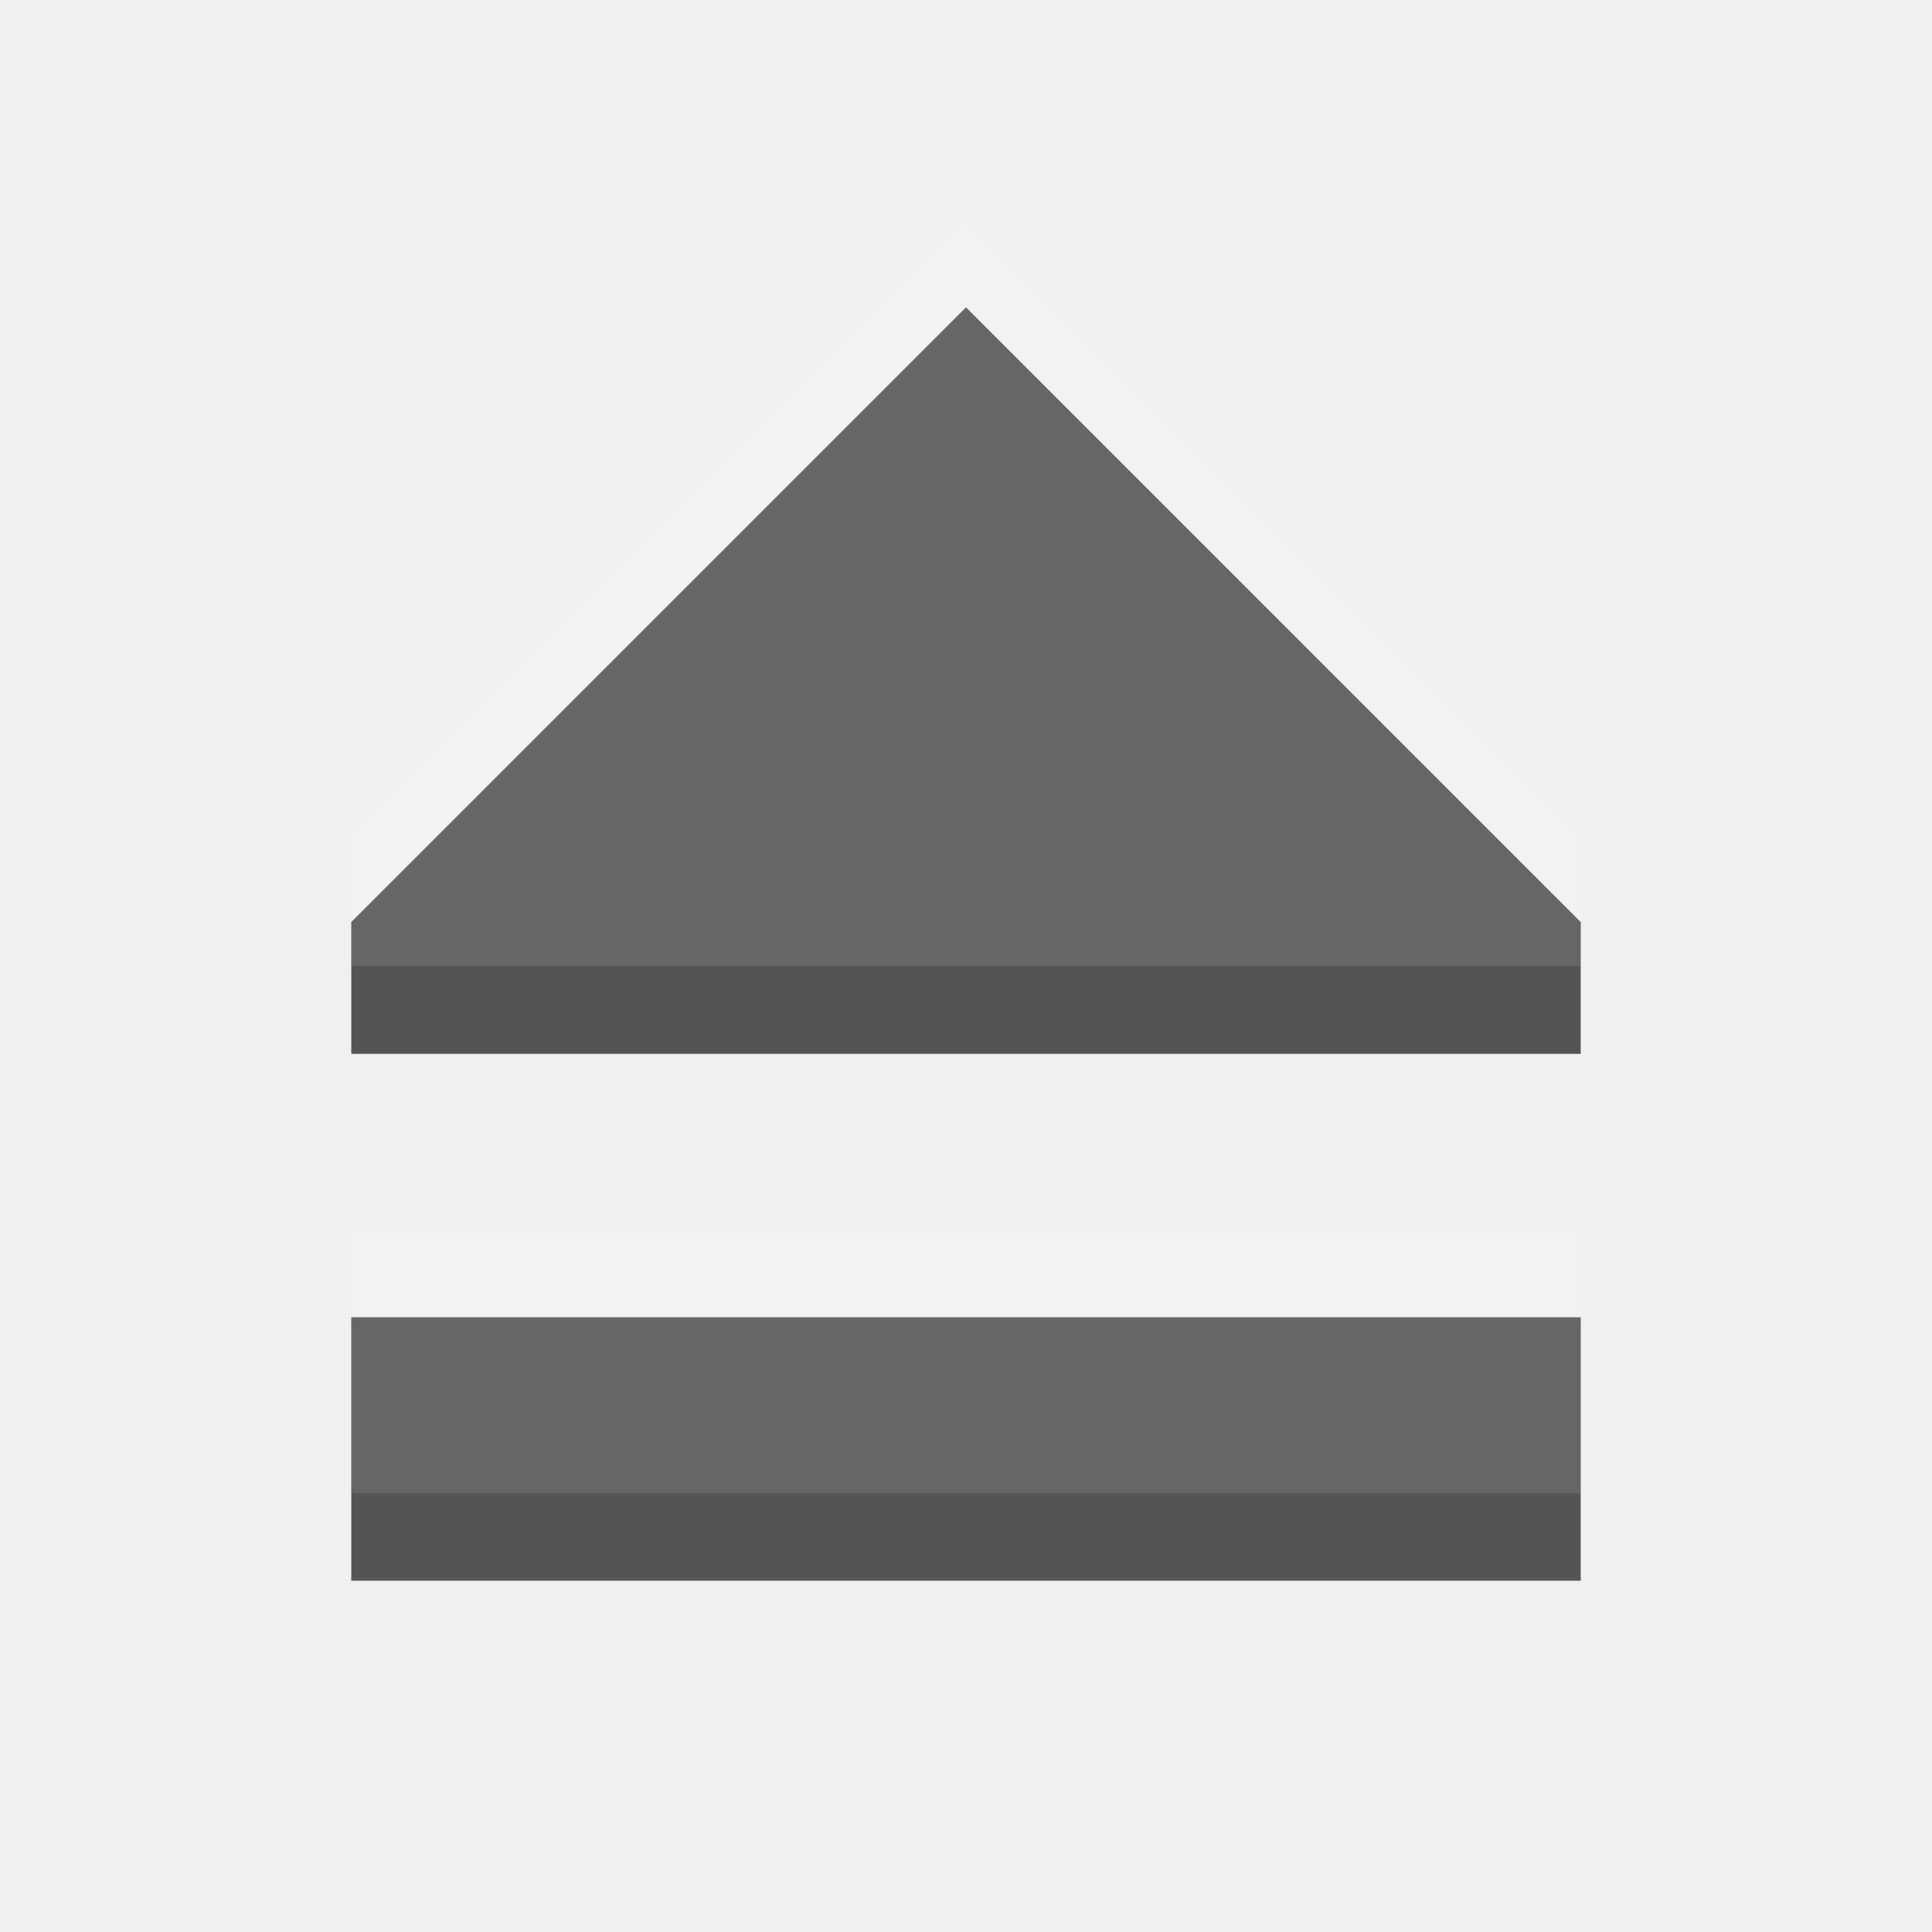
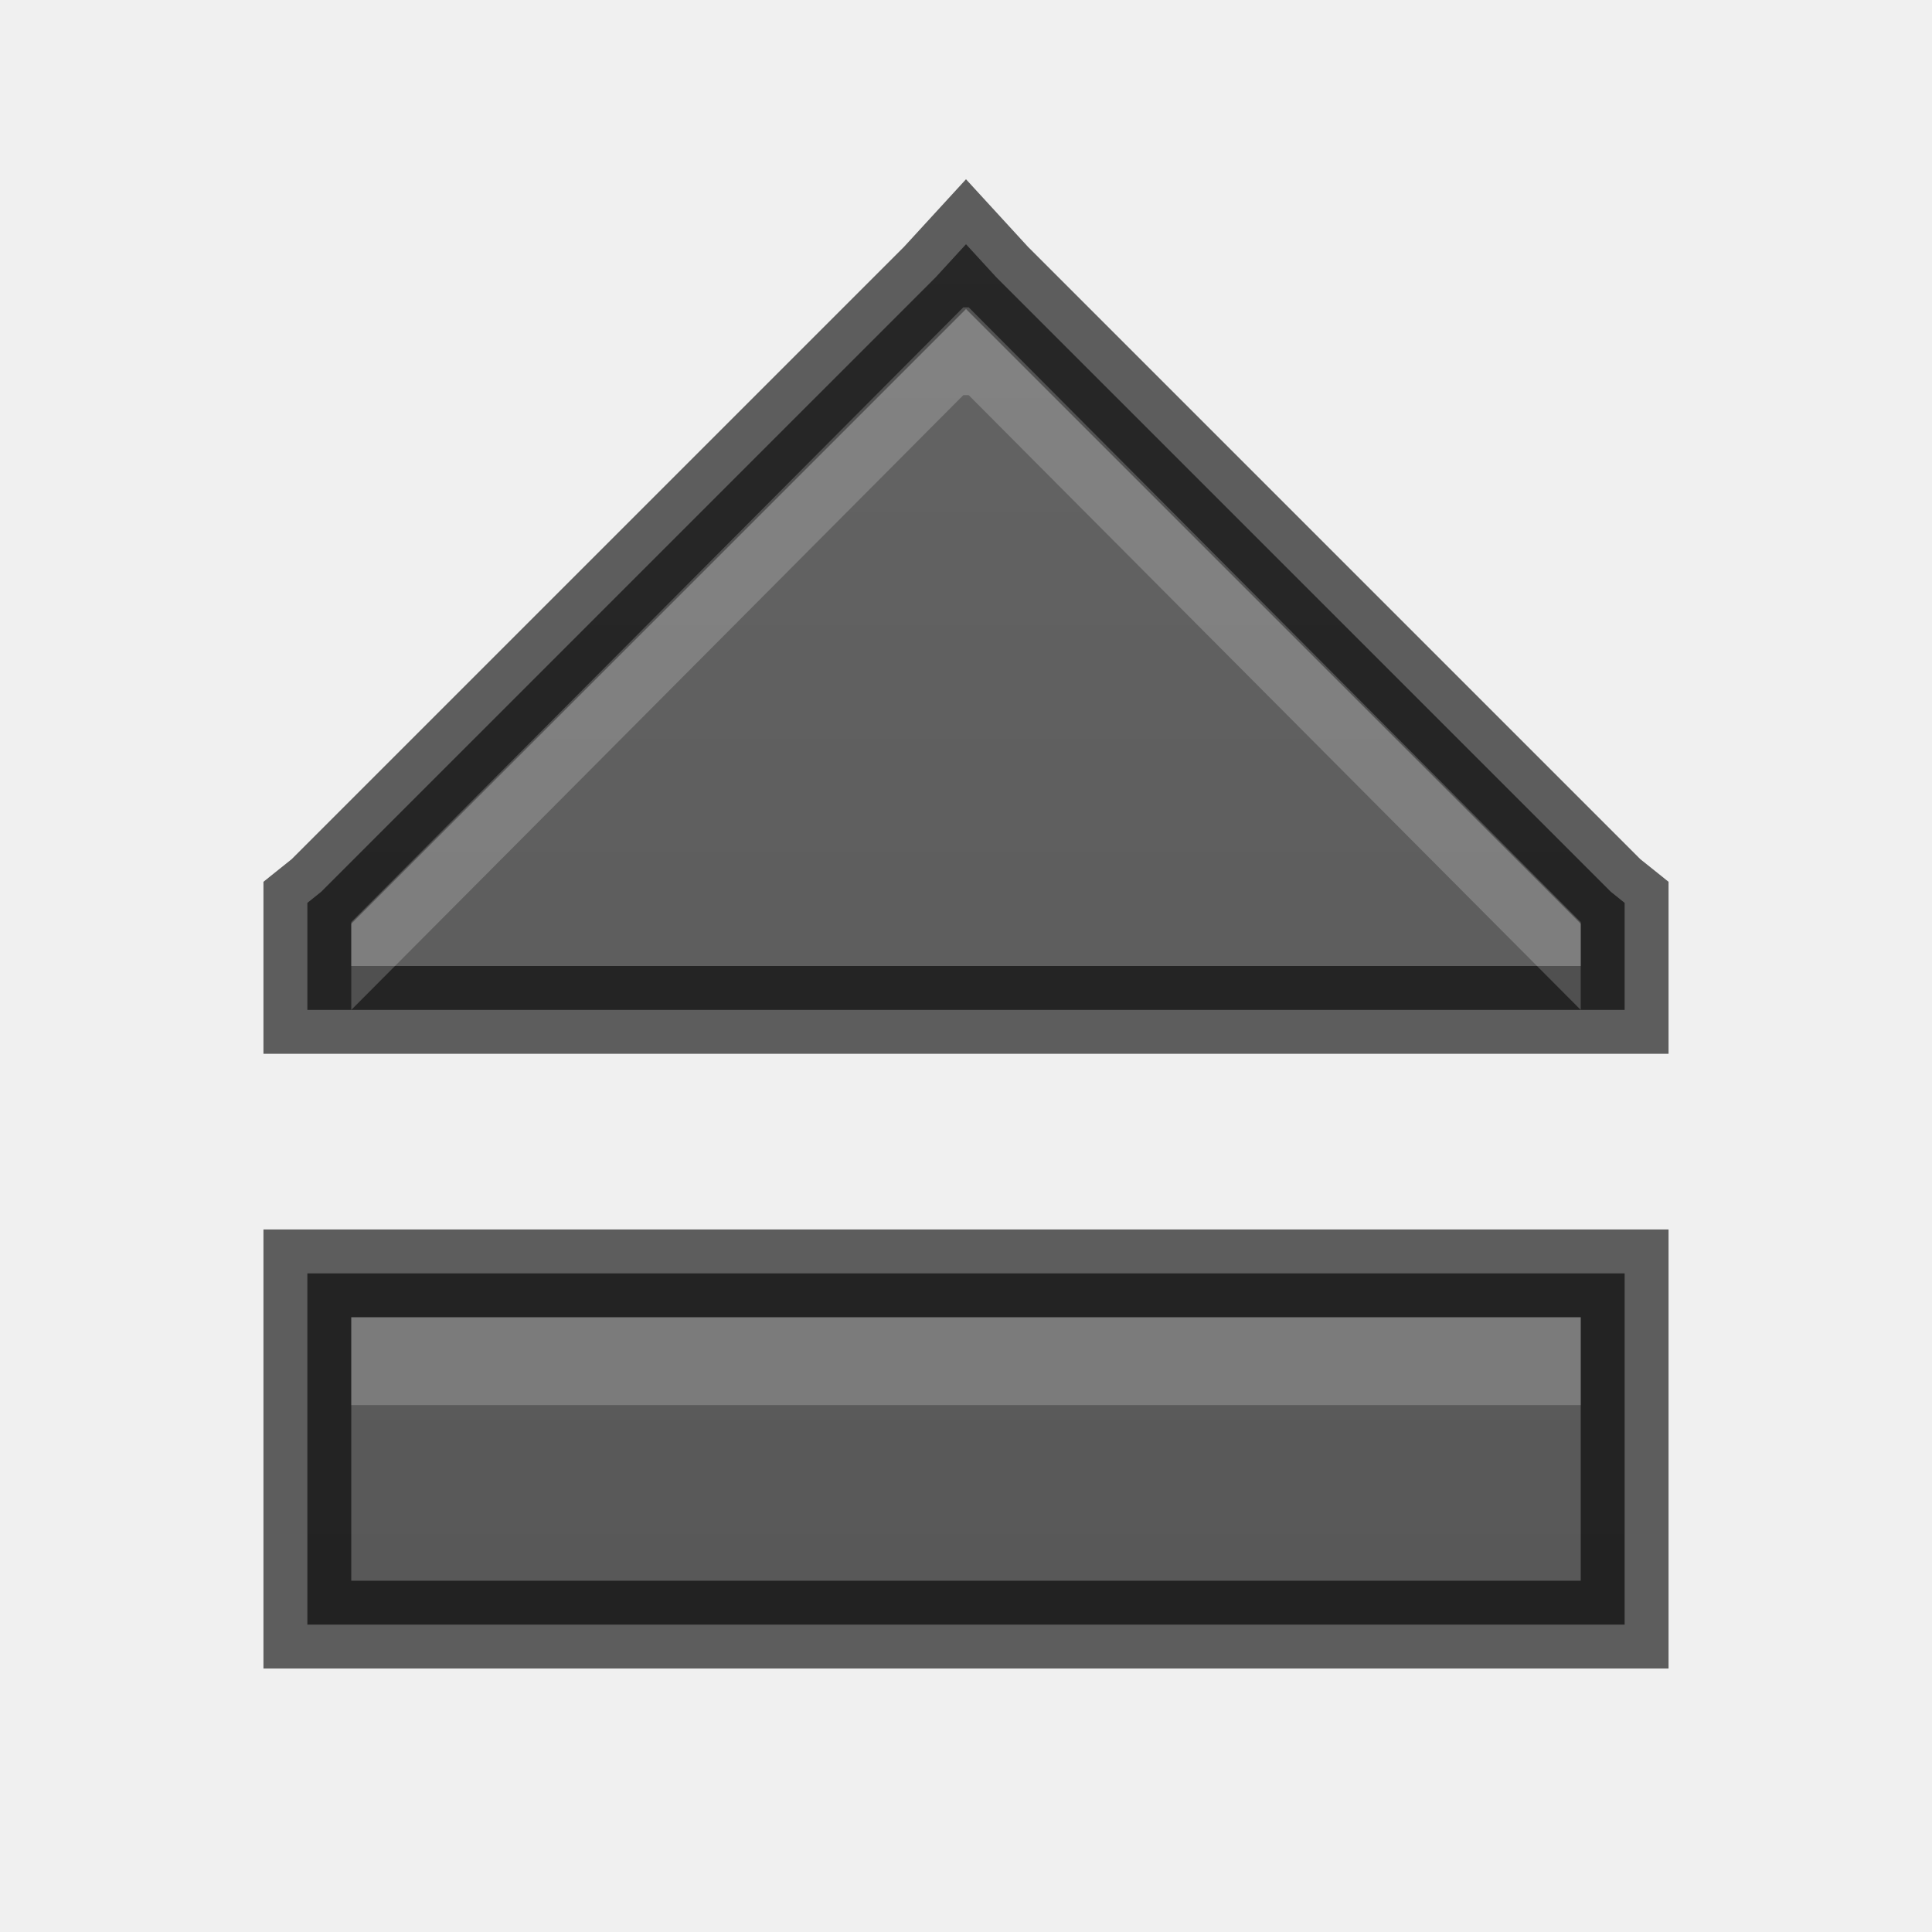
- <svg xmlns="http://www.w3.org/2000/svg" width="22" height="22" id="svg3495" version="1.1">
+ <svg xmlns="http://www.w3.org/2000/svg" xmlns:xlink="http://www.w3.org/1999/xlink" width="22" height="22" id="svg3495" version="1.1">
  <defs id="defs3497">
+     <linearGradient id="linearGradient3762">
+       <stop style="stop-color:#555555;stop-opacity:1;" offset="0" id="stop3764" />
+       <stop style="stop-color:#666666;stop-opacity:1;" offset="1" id="stop3766" />
+     </linearGradient>
    <clipPath clipPathUnits="userSpaceOnUse" id="clipPath3669">
      <path d="M 0,96 96,96 96,0 0,0 0,96 z" id="path3671" />
    </clipPath>
+     <linearGradient xlink:href="#linearGradient3762" id="linearGradient3768" x1="12" y1="22" x2="12" y2="0" gradientUnits="userSpaceOnUse" />
+     <linearGradient xlink:href="#linearGradient3762" id="linearGradient3780" gradientUnits="userSpaceOnUse" x1="12" y1="22" x2="12" y2="0" />
  </defs>
  <g id="layer1" transform="translate(0,-26)">
-     <path style="color:#000000;fill:#555555;fill-opacity:1;fill-rule:nonzero;stroke:none;stroke-width:1;marker:none;visibility:visible;display:block;overflow:visible;enable-background:accumulate" d="m 11,29.5 -7,7 0,1.5 14,0 0,-1.5 z M 4,41 l 0,3 14,0 0,-3 z" id="path696" />
-     <path id="path3972" d="m 11,28.5 -7,7 0,1.5 14,0 0,-1.5 z M 4,40 l 0,3 14,0 0,-3 z" style="opacity:0.1;color:#000000;fill:#ffffff;fill-opacity:1;fill-rule:nonzero;stroke:none;stroke-width:1;marker:none;visibility:visible;display:block;overflow:visible;enable-background:accumulate" />
+     <path style="color:#000000;fill:url(#linearGradient3768);fill-opacity:1;fill-rule:nonzero;stroke:none;stroke-width:1;marker:none;visibility:visible;display:block;overflow:visible;enable-background:accumulate" d="m 11,2.781 -0.344,0.375 -7,7 -0.156,0.125 0,0.219 0,0.5 0,0.5 0.5,0 14,0 0.5,0 0,-0.5 0,-0.5 0,-0.219 -0.156,-0.125 -7,-7 z M 3.5,14.5 l 0,0.5 0,3 0,0.5 0.5,0 14,0 0.5,0 0,-0.5 0,-3 0,-0.5 -0.5,0 -14,0 z" transform="translate(0,26)" id="path696" />
+     <path id="path3770" transform="translate(0,26)" d="m 11,2.781 -0.344,0.375 -7,7 -0.156,0.125 0,0.219 0,0.5 0,0.5 0.5,0 14,0 0.5,0 0,-0.5 0,-0.5 0,-0.219 -0.156,-0.125 -7,-7 z M 3.5,14.5 l 0,0.5 0,3 0,0.5 0.5,0 14,0 0.5,0 0,-0.5 0,-3 0,-0.5 -0.5,0 -14,0 z" style="opacity:0.61;color:#000000;fill:none;stroke:#000000;stroke-width:1;stroke-opacity:1;marker:none;visibility:visible;display:block;overflow:visible;enable-background:accumulate" />
+     <path style="opacity:0.2;color:#000000;fill:#ffffff;fill-opacity:1;fill-rule:nonzero;stroke:none;stroke-width:1;marker:none;visibility:visible;display:block;overflow:visible;enable-background:accumulate" d="M 10.969,3.5 4,10.5 4,10.531 4,11.5 10.969,4.5 11,4.5 11.031,4.5 18,11.5 18,10.531 18,10.5 11.031,3.5 11,3.5 z M 4,15 l 0,1 14,0 0,-1 z" transform="translate(0,26)" id="path3772" />
  </g>
</svg>
